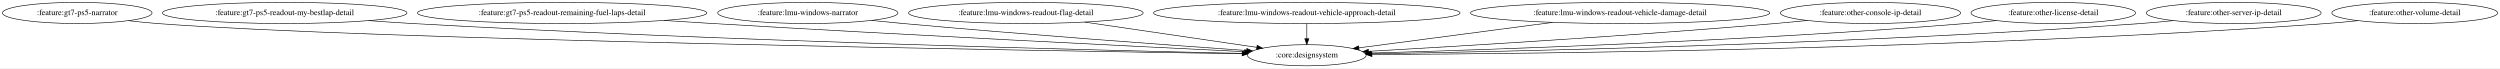
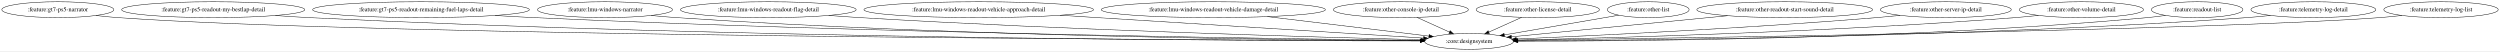
- <svg xmlns="http://www.w3.org/2000/svg" width="4253pt" height="116pt" viewBox="0.00 0.00 4253.43 116.00">
+ <svg xmlns="http://www.w3.org/2000/svg" width="5679pt" height="116pt" viewBox="0.00 0.00 5679.38 116.00">
  <g id="graph0" class="graph" transform="scale(1 1) rotate(0) translate(4 112)">
-     <polygon fill="white" stroke="transparent" points="-4,4 -4,-112 4249.43,-112 4249.43,4 -4,4" />
+     <polygon fill="white" stroke="transparent" points="-4,4 -4,-112 5675.38,-112 5675.38,4 -4,4" />
    <g id="node1" class="node">
      <ellipse fill="none" stroke="black" cx="127.39" cy="-90" rx="127.28" ry="18" />
      <text text-anchor="middle" x="127.39" y="-86.3" font-family="Times,serif" font-size="14.00">:feature:gt7-ps5-narrator</text>
    </g>
    <g id="node2" class="node">
-       <ellipse fill="none" stroke="black" cx="2219.39" cy="-18" rx="100.98" ry="18" />
-       <text text-anchor="middle" x="2219.39" y="-14.3" font-family="Times,serif" font-size="14.00">:core:designsystem</text>
+       <ellipse fill="none" stroke="black" cx="3333.39" cy="-18" rx="100.98" ry="18" />
+       <text text-anchor="middle" x="3333.39" y="-14.3" font-family="Times,serif" font-size="14.00">:core:designsystem</text>
    </g>
    <g id="edge1" class="edge">
-       <path fill="none" stroke="black" d="M214.69,-76.81C230.85,-74.92 247.61,-73.2 263.39,-72 626.26,-44.47 1751.81,-25.9 2109.25,-20.57" />
-       <polygon fill="black" stroke="black" points="2109.4,-24.07 2119.35,-20.42 2109.3,-17.07 2109.4,-24.07" />
+       <path fill="none" stroke="black" d="M213.95,-76.77C230.34,-74.86 247.37,-73.14 263.39,-72 856.05,-29.96 2744.38,-20.95 3222.53,-19.32" />
+       <polygon fill="black" stroke="black" points="3222.89,-22.82 3232.88,-19.29 3222.87,-15.82 3222.89,-22.82" />
    </g>
    <g id="node3" class="node">
      <ellipse fill="none" stroke="black" cx="480.39" cy="-90" rx="207.96" ry="18" />
      <text text-anchor="middle" x="480.39" y="-86.3" font-family="Times,serif" font-size="14.00">:feature:gt7-ps5-readout-my-bestlap-detail</text>
    </g>
    <g id="edge2" class="edge">
-       <path fill="none" stroke="black" d="M623.32,-76.92C648.01,-75.08 673.43,-73.35 697.39,-72 1225.93,-42.11 1858.74,-26.55 2109.4,-21.19" />
-       <polygon fill="black" stroke="black" points="2109.67,-24.69 2119.6,-20.98 2109.53,-17.69 2109.67,-24.69" />
+       <path fill="none" stroke="black" d="M621.55,-76.75C646.79,-74.9 672.86,-73.21 697.39,-72 1675.49,-23.89 2859.8,-19.18 3222.53,-18.93" />
+       <polygon fill="black" stroke="black" points="3222.76,-22.43 3232.76,-18.92 3222.76,-15.43 3222.76,-22.43" />
    </g>
    <g id="node4" class="node">
      <ellipse fill="none" stroke="black" cx="952.39" cy="-90" rx="246.16" ry="18" />
      <text text-anchor="middle" x="952.39" y="-86.3" font-family="Times,serif" font-size="14.00">:feature:gt7-ps5-readout-remaining-fuel-laps-detail</text>
    </g>
    <g id="edge3" class="edge">
-       <path fill="none" stroke="black" d="M1125.53,-77.17C1153.24,-75.38 1181.6,-73.59 1208.39,-72 1538.36,-52.4 1929.15,-32.99 2113.31,-24.07" />
-       <polygon fill="black" stroke="black" points="2113.71,-27.56 2123.53,-23.58 2113.37,-20.57 2113.71,-27.56" />
+       <path fill="none" stroke="black" d="M1120.68,-76.83C1149.91,-75 1180.02,-73.3 1208.39,-72 1979.26,-36.81 2908.58,-23.75 3223.19,-20.14" />
+       <polygon fill="black" stroke="black" points="3223.26,-23.64 3233.22,-20.03 3223.18,-16.64 3223.26,-23.64" />
    </g>
    <g id="node5" class="node">
      <ellipse fill="none" stroke="black" cx="1370.39" cy="-90" rx="153.27" ry="18" />
      <text text-anchor="middle" x="1370.39" y="-86.3" font-family="Times,serif" font-size="14.00">:feature:lmu-windows-narrator</text>
    </g>
    <g id="edge4" class="edge">
-       <path fill="none" stroke="black" d="M1478.84,-77.2C1496.72,-75.38 1515.07,-73.58 1532.39,-72 1739.64,-53.13 1982.47,-35.43 2116.81,-26.03" />
-       <polygon fill="black" stroke="black" points="2117.36,-29.5 2127.09,-25.31 2116.87,-22.51 2117.36,-29.5" />
+       <path fill="none" stroke="black" d="M1475.3,-76.83C1494.28,-74.96 1513.91,-73.24 1532.39,-72 2171.34,-29.13 2940.11,-20.93 3222.46,-19.37" />
+       <polygon fill="black" stroke="black" points="3222.72,-22.87 3232.7,-19.31 3222.68,-15.87 3222.72,-22.87" />
    </g>
    <g id="node6" class="node">
      <ellipse fill="none" stroke="black" cx="1741.39" cy="-90" rx="199.56" ry="18" />
      <text text-anchor="middle" x="1741.39" y="-86.3" font-family="Times,serif" font-size="14.00">:feature:lmu-windows-readout-flag-detail</text>
    </g>
    <g id="edge5" class="edge">
-       <path fill="none" stroke="black" d="M1841.3,-74.37C1928,-61.67 2052.15,-43.49 2134.22,-31.47" />
-       <polygon fill="black" stroke="black" points="2134.88,-34.91 2144.27,-30 2133.87,-27.99 2134.88,-34.91" />
+       <path fill="none" stroke="black" d="M1878.67,-76.93C1902.24,-75.1 1926.51,-73.37 1949.39,-72 2423.58,-43.56 2990.14,-27.45 3224.09,-21.58" />
+       <polygon fill="black" stroke="black" points="3224.39,-25.07 3234.3,-21.32 3224.22,-18.07 3224.39,-25.07" />
    </g>
    <g id="node7" class="node">
      <ellipse fill="none" stroke="black" cx="2219.39" cy="-90" rx="260.75" ry="18" />
      <text text-anchor="middle" x="2219.39" y="-86.3" font-family="Times,serif" font-size="14.00">:feature:lmu-windows-readout-vehicle-approach-detail</text>
    </g>
    <g id="edge6" class="edge">
-       <path fill="none" stroke="black" d="M2219.39,-71.7C2219.39,-63.98 2219.39,-54.71 2219.39,-46.11" />
-       <polygon fill="black" stroke="black" points="2222.89,-46.1 2219.39,-36.1 2215.89,-46.1 2222.89,-46.1" />
+       <path fill="none" stroke="black" d="M2404.25,-77.31C2432.43,-75.53 2461.18,-73.71 2488.39,-72 2755.57,-55.18 3070.27,-35.47 3229.65,-25.49" />
+       <polygon fill="black" stroke="black" points="3230.16,-28.97 3239.92,-24.85 3229.72,-21.98 3230.16,-28.97" />
    </g>
    <g id="node8" class="node">
      <ellipse fill="none" stroke="black" cx="2752.39" cy="-90" rx="254.55" ry="18" />
      <text text-anchor="middle" x="2752.39" y="-86.3" font-family="Times,serif" font-size="14.00">:feature:lmu-windows-readout-vehicle-damage-detail</text>
    </g>
    <g id="edge7" class="edge">
-       <path fill="none" stroke="black" d="M2637.39,-73.9C2538.58,-60.92 2398.15,-42.48 2307.89,-30.62" />
-       <polygon fill="black" stroke="black" points="2308.33,-27.15 2297.96,-29.32 2307.42,-34.09 2308.33,-27.15" />
+       <path fill="none" stroke="black" d="M2875.25,-74.2C2985.04,-60.97 3143.39,-41.89 3242.24,-29.98" />
+       <polygon fill="black" stroke="black" points="3242.7,-33.45 3252.21,-28.78 3241.87,-26.5 3242.7,-33.45" />
    </g>
    <g id="node9" class="node">
      <ellipse fill="none" stroke="black" cx="3178.39" cy="-90" rx="153.27" ry="18" />
      <text text-anchor="middle" x="3178.39" y="-86.3" font-family="Times,serif" font-size="14.00">:feature:other-console-ip-detail</text>
    </g>
    <g id="edge8" class="edge">
-       <path fill="none" stroke="black" d="M3070.82,-77.13C3052.67,-75.29 3034,-73.51 3016.39,-72 2768.72,-50.78 2477.12,-33.29 2324.55,-24.71" />
-       <polygon fill="black" stroke="black" points="2324.43,-21.2 2314.25,-24.13 2324.04,-28.19 2324.43,-21.2" />
+       <path fill="none" stroke="black" d="M3215.12,-72.41C3237.15,-62.46 3265.33,-49.74 3288.65,-39.2" />
+       <polygon fill="black" stroke="black" points="3290.31,-42.29 3297.99,-34.99 3287.43,-35.91 3290.31,-42.29" />
    </g>
    <g id="node10" class="node">
      <ellipse fill="none" stroke="black" cx="3489.39" cy="-90" rx="139.98" ry="18" />
      <text text-anchor="middle" x="3489.39" y="-86.3" font-family="Times,serif" font-size="14.00">:feature:other-license-detail</text>
    </g>
    <g id="edge9" class="edge">
-       <path fill="none" stroke="black" d="M3392.5,-77C3375.17,-75.12 3357.26,-73.36 3340.39,-72 2970.07,-42.15 2529.47,-27.36 2328.75,-21.76" />
-       <polygon fill="black" stroke="black" points="2328.59,-18.26 2318.5,-21.48 2328.4,-25.25 2328.59,-18.26" />
+       <path fill="none" stroke="black" d="M3452.81,-72.59C3430.47,-62.56 3401.75,-49.67 3378.07,-39.05" />
+       <polygon fill="black" stroke="black" points="3379.49,-35.85 3368.93,-34.95 3376.62,-42.23 3379.49,-35.85" />
    </g>
    <g id="node11" class="node">
-       <ellipse fill="none" stroke="black" cx="3796.39" cy="-90" rx="148.67" ry="18" />
-       <text text-anchor="middle" x="3796.39" y="-86.3" font-family="Times,serif" font-size="14.00">:feature:other-server-ip-detail</text>
+       <ellipse fill="none" stroke="black" cx="3740.39" cy="-90" rx="92.88" ry="18" />
+       <text text-anchor="middle" x="3740.39" y="-86.3" font-family="Times,serif" font-size="14.00">:feature:other-list</text>
    </g>
    <g id="edge10" class="edge">
-       <path fill="none" stroke="black" d="M3693.64,-76.89C3675.26,-75.03 3656.27,-73.29 3638.39,-72 3151.16,-36.73 2568.03,-24.31 2329.37,-20.49" />
-       <polygon fill="black" stroke="black" points="2329.36,-16.99 2319.3,-20.33 2329.25,-23.99 2329.36,-16.99" />
+       <path fill="none" stroke="black" d="M3673.18,-77.44C3601.87,-65.18 3489.25,-45.81 3413.41,-32.76" />
+       <polygon fill="black" stroke="black" points="3413.88,-29.29 3403.43,-31.05 3412.69,-36.19 3413.88,-29.29" />
    </g>
    <g id="node12" class="node">
-       <ellipse fill="none" stroke="black" cx="4104.39" cy="-90" rx="141.07" ry="18" />
-       <text text-anchor="middle" x="4104.39" y="-86.3" font-family="Times,serif" font-size="14.00">:feature:other-volume-detail</text>
+       <ellipse fill="none" stroke="black" cx="4050.39" cy="-90" rx="199.56" ry="18" />
+       <text text-anchor="middle" x="4050.39" y="-86.3" font-family="Times,serif" font-size="14.00">:feature:other-readout-start-sound-detail</text>
    </g>
    <g id="edge11" class="edge">
-       <path fill="none" stroke="black" d="M4007.67,-76.85C3989.97,-74.97 3971.64,-73.24 3954.39,-72 3342.31,-28.04 2606.2,-20.48 2330.66,-19.23" />
-       <polygon fill="black" stroke="black" points="2330.27,-15.73 2320.26,-19.18 2330.24,-22.73 2330.27,-15.73" />
+       <path fill="none" stroke="black" d="M3920.55,-76.32C3779.1,-62.51 3556.14,-40.75 3429.56,-28.39" />
+       <polygon fill="black" stroke="black" points="3429.79,-24.89 3419.5,-27.41 3429.11,-31.86 3429.79,-24.89" />
+     </g>
+     <g id="node13" class="node">
+       <ellipse fill="none" stroke="black" cx="4416.39" cy="-90" rx="148.67" ry="18" />
+       <text text-anchor="middle" x="4416.39" y="-86.3" font-family="Times,serif" font-size="14.00">:feature:other-server-ip-detail</text>
+     </g>
+     <g id="edge12" class="edge">
+       <path fill="none" stroke="black" d="M4312.58,-77.01C4294.85,-75.18 4276.6,-73.42 4259.39,-72 3963.38,-47.52 3613.21,-30.8 3440.59,-23.37" />
+       <polygon fill="black" stroke="black" points="3440.63,-19.87 3430.49,-22.94 3440.33,-26.86 3440.63,-19.87" />
+     </g>
+     <g id="node14" class="node">
+       <ellipse fill="none" stroke="black" cx="4724.39" cy="-90" rx="141.07" ry="18" />
+       <text text-anchor="middle" x="4724.39" y="-86.3" font-family="Times,serif" font-size="14.00">:feature:other-volume-detail</text>
+     </g>
+     <g id="edge13" class="edge">
+       <path fill="none" stroke="black" d="M4626.85,-76.94C4609.4,-75.07 4591.37,-73.32 4574.39,-72 4157.2,-39.49 3659.45,-25.81 3442.96,-21.1" />
+       <polygon fill="black" stroke="black" points="3442.94,-17.6 3432.86,-20.88 3442.79,-24.6 3442.94,-17.6" />
+     </g>
+     <g id="node15" class="node">
+       <ellipse fill="none" stroke="black" cx="4987.39" cy="-90" rx="103.98" ry="18" />
+       <text text-anchor="middle" x="4987.39" y="-86.3" font-family="Times,serif" font-size="14.00">:feature:readout-list</text>
+     </g>
+     <g id="edge14" class="edge">
+       <path fill="none" stroke="black" d="M4915.5,-76.92C4901.88,-74.99 4887.72,-73.23 4874.39,-72 4340.33,-22.81 3698.36,-18.15 3444.49,-18.45" />
+       <polygon fill="black" stroke="black" points="3444.15,-14.95 3434.15,-18.47 3444.16,-21.95 3444.15,-14.95" />
+     </g>
+     <g id="node16" class="node">
+       <ellipse fill="none" stroke="black" cx="5251.39" cy="-90" rx="141.88" ry="18" />
+       <text text-anchor="middle" x="5251.39" y="-86.3" font-family="Times,serif" font-size="14.00">:feature:telemetry-log-detail</text>
+     </g>
+     <g id="edge15" class="edge">
+       <path fill="none" stroke="black" d="M5154.02,-76.85C5136.21,-74.96 5117.76,-73.24 5100.39,-72 4475.18,-27.51 3722.95,-20.27 3444.26,-19.17" />
+       <polygon fill="black" stroke="black" points="3444.16,-15.67 3434.14,-19.13 3444.13,-22.67 3444.16,-15.67" />
+     </g>
+     <g id="node17" class="node">
+       <ellipse fill="none" stroke="black" cx="5541.39" cy="-90" rx="129.98" ry="18" />
+       <text text-anchor="middle" x="5541.39" y="-86.3" font-family="Times,serif" font-size="14.00">:feature:telemetry-log-list</text>
+     </g>
+     <g id="edge16" class="edge">
+       <path fill="none" stroke="black" d="M5452.53,-76.84C5435.9,-74.93 5418.63,-73.2 5402.39,-72 5016.41,-43.52 3814.97,-25.44 3443.77,-20.43" />
+       <polygon fill="black" stroke="black" points="3443.61,-16.92 3433.57,-20.29 3443.52,-23.92 3443.61,-16.92" />
    </g>
  </g>
</svg>
